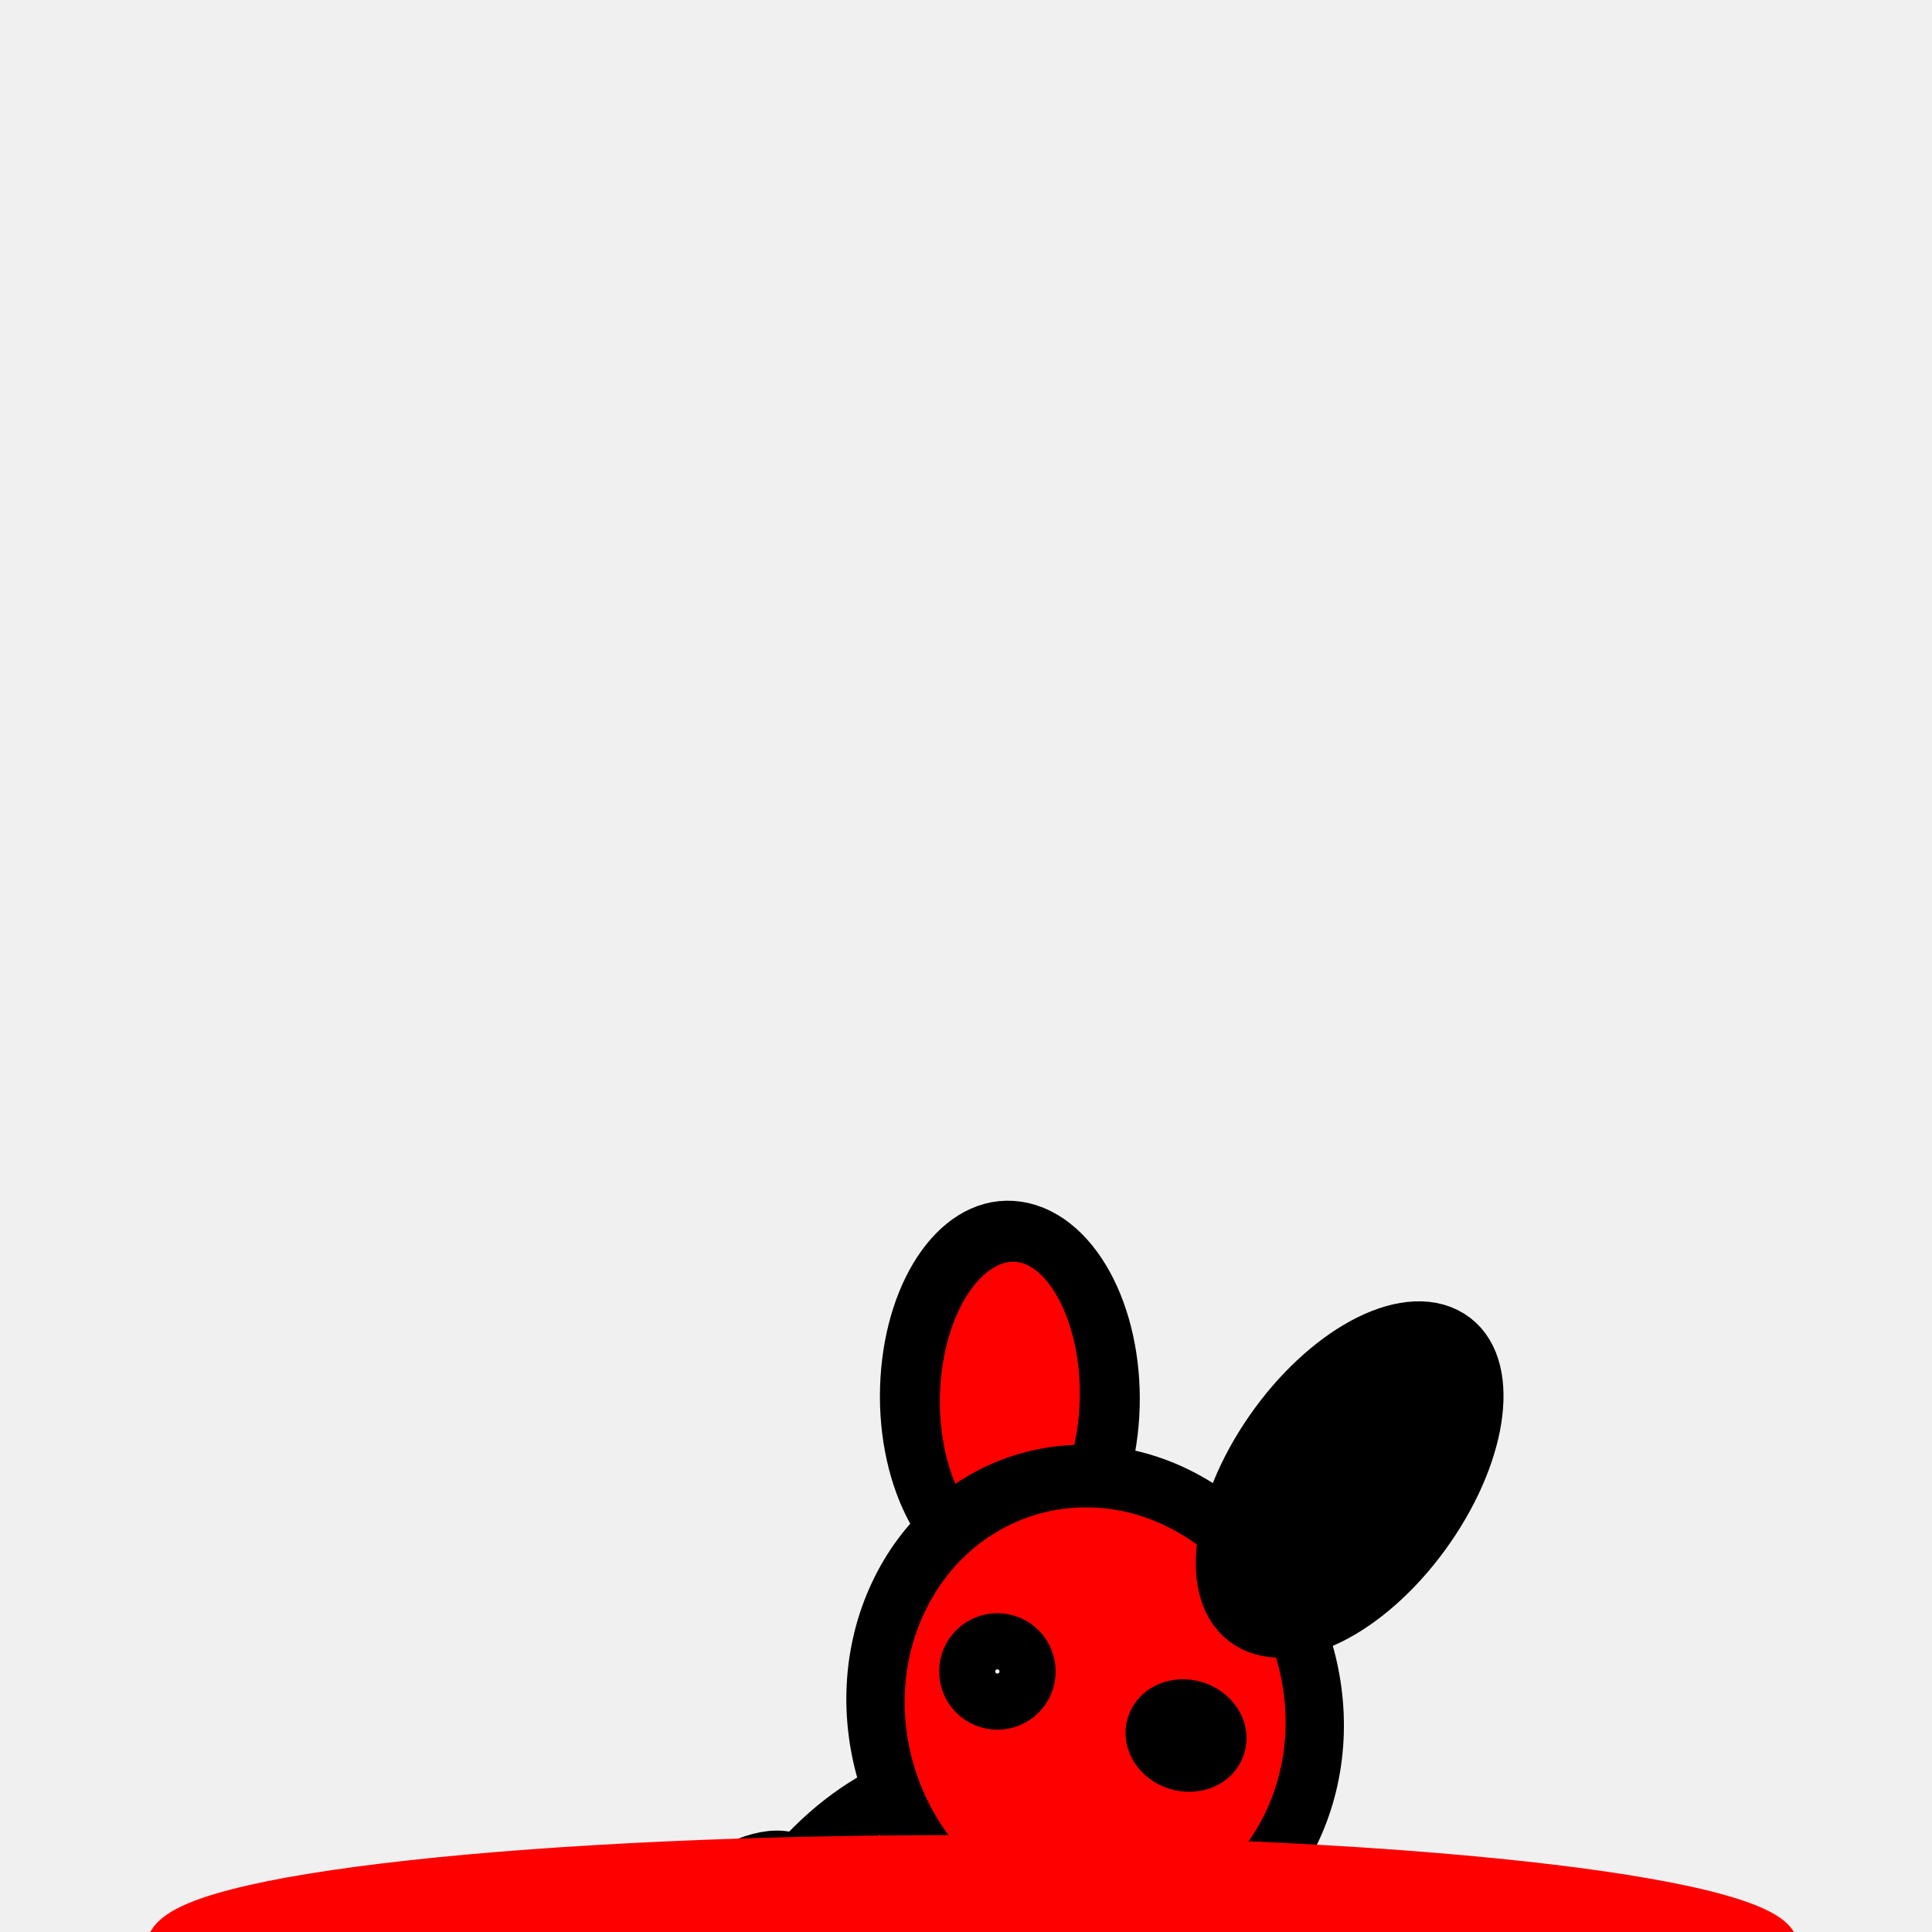
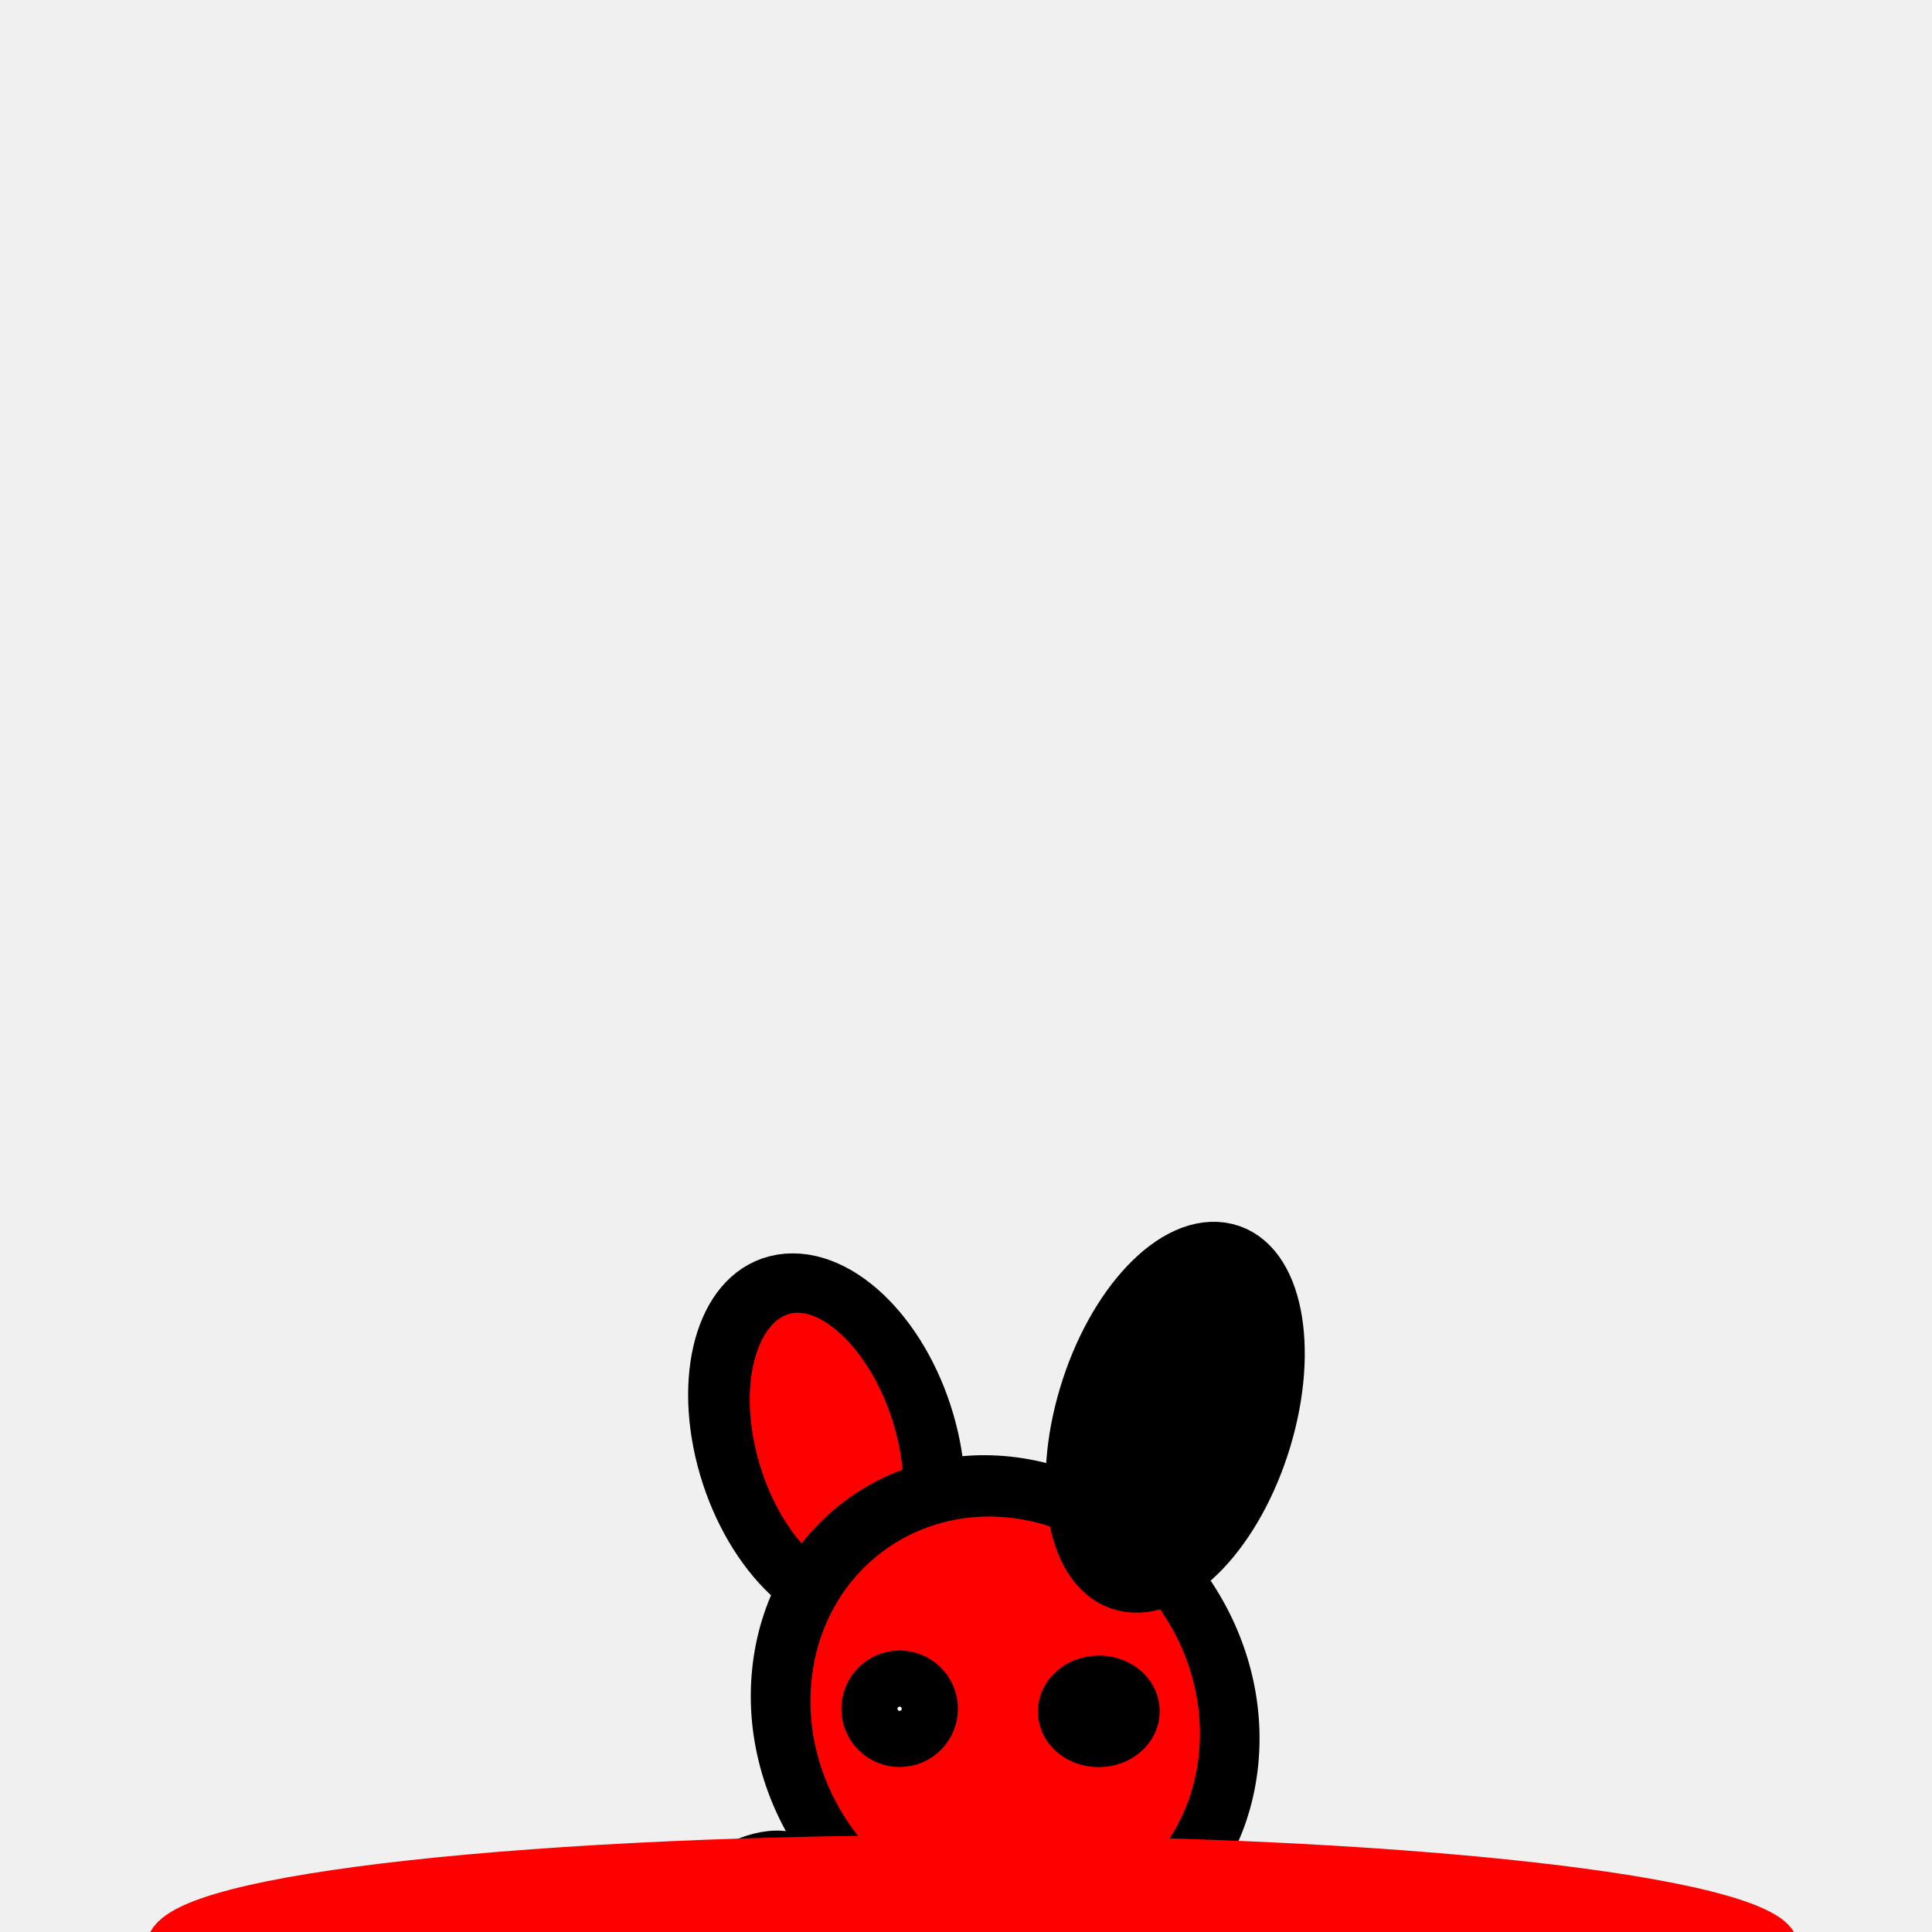
<svg xmlns="http://www.w3.org/2000/svg" width="32" height="32" id="svg2" version="1.1">
  <defs id="defs4" />
  <g id="layer1" transform="translate(0,-1020.362)">
    <ellipse transform="matrix(0.9972091,0.07465953,-0.08641759,0.996259,0,0)" style="fill:#ff0000;fill-opacity:1;stroke:#000000;stroke-width:1;stroke-miterlimit:4;stroke-dasharray:none;stroke-opacity:1" id="path3766-3" cx="112.944" cy="1062.447" rx="1.722" ry="1.299" />
    <ellipse style="fill:#ff0000;fill-opacity:1;stroke:#000000;stroke-width:1;stroke-miterlimit:4;stroke-dasharray:none;stroke-opacity:1" id="path3768" transform="matrix(0.9999922,-0.00395855,0.00395855,0.9999922,0,0)" cx="12.129" cy="1058.406" rx="5.369" ry="8.64" />
    <ellipse style="fill:#ff0000;fill-opacity:1;stroke:#000000;stroke-width:1;stroke-miterlimit:4;stroke-dasharray:none;stroke-opacity:1" id="path3796-0" transform="matrix(0.9997582,-0.02199168,0.02199165,0.9997582,0,0)" cx="-2.558" cy="1064.02" rx="1.618" ry="2.433" />
    <ellipse style="fill:#ff0000;fill-opacity:1;stroke:#000000;stroke-width:1;stroke-miterlimit:4;stroke-dasharray:none;stroke-opacity:1" id="path3792-5" transform="matrix(0.7294303,-0.6840551,0.6840551,0.7294303,0,0)" cx="-705.052" cy="784.108" rx="1.422" ry="3.804" />
    <ellipse style="fill:#ff0000;fill-opacity:1;stroke:#000000;stroke-width:1;stroke-miterlimit:4;stroke-dasharray:none;stroke-opacity:1" id="path3766" transform="matrix(0.9997558,0.02209901,-0.02640937,0.9996512,0,0)" cx="39.716" cy="1066.528" rx="1.683" ry="1.154" />
    <ellipse style="fill:#ff0000;fill-opacity:1;stroke:#000000;stroke-width:1;stroke-miterlimit:4;stroke-dasharray:none;stroke-opacity:1" id="path3792" transform="matrix(0.8293327,0.5587551,-0.5587551,0.8293327,0,0)" cx="598.375" cy="868.278" rx="1.422" ry="3.804" />
-     <ellipse style="fill:#ff0000;fill-opacity:1;stroke:#000000;stroke-width:1.002;stroke-miterlimit:4;stroke-dasharray:none;stroke-opacity:1" id="path3772" transform="matrix(-0.05867496,0.9982771,-0.9890501,-0.14758,0,0)" cx="1033.743" cy="-78.238" rx="2.747" ry="1.666" />
-     <ellipse style="fill:#ff0000;fill-opacity:1;stroke:#000000;stroke-width:1.002;stroke-miterlimit:4;stroke-dasharray:none;stroke-opacity:1" id="path3770" transform="matrix(0.8657836,0.5004186,-0.4231913,0.9060404,0,0)" cx="461.996" cy="902.31" rx="3.773" ry="3.779" />
-     <ellipse style="fill:#000000;fill-opacity:1;stroke:#000000;stroke-width:1.001;stroke-miterlimit:4;stroke-dasharray:none;stroke-opacity:1" id="path3772-7" transform="matrix(-0.5686971,0.8225471,-0.8474429,-0.5308866,0,0)" cx="874.494" cy="-613.229" rx="2.838" ry="1.468" />
-     <circle style="fill:#ffffff;fill-opacity:1;stroke:#000000;stroke-width:1;stroke-miterlimit:4;stroke-dasharray:none;stroke-opacity:1" id="path3794" transform="matrix(0.955084,0.2963352,-0.2963352,0.955084,0,0)" cx="326.351" cy="996.077" r="0.465" />
+     <ellipse style="fill:#ff0000;fill-opacity:1;stroke:#000000;stroke-width:1.002;stroke-miterlimit:4;stroke-dasharray:none;stroke-opacity:1" id="path3772" transform="matrix(0.2530654,0.9674492,-0.9861816,0.1656678,0,0)" cx="1036.263" cy="252.033" rx="2.747" ry="1.666" />
+     <ellipse style="fill:#ff0000;fill-opacity:1;stroke:#000000;stroke-width:1.002;stroke-miterlimit:4;stroke-dasharray:none;stroke-opacity:1" id="path3770" transform="matrix(0.9781296,0.2079964,-0.1221031,0.9925174,0,0)" cx="145.137" cy="1026.297" rx="3.773" ry="3.779" />
+     <ellipse style="fill:#000000;fill-opacity:1;stroke:#000000;stroke-width:1.001;stroke-miterlimit:4;stroke-dasharray:none;stroke-opacity:1" id="path3772-7" transform="matrix(-0.2863018,0.9581395,-0.9701154,-0.2426439,0,0)" cx="1008.952" cy="-317.828" rx="2.838" ry="1.468" />
+     <circle style="fill:#ffffff;fill-opacity:1;stroke:#000000;stroke-width:1;stroke-miterlimit:4;stroke-dasharray:none;stroke-opacity:1" id="path3794" transform="matrix(0.9999061,-0.01370244,0.01370244,0.9999061,0,0)" cx="0.53" cy="1048.77" r="0.465" />
    <ellipse style="fill:#ff0000;fill-opacity:1;stroke:#000000;stroke-width:1;stroke-miterlimit:4;stroke-dasharray:none;stroke-opacity:1" id="path3796" transform="matrix(0.99977,-0.02144457,0.02144458,0.99977,0,0)" cx="-11.267" cy="1064.091" rx="1.456" ry="2.609" />
-     <ellipse style="fill:#ffffff;fill-opacity:1;stroke:#000000;stroke-width:1;stroke-miterlimit:4;stroke-dasharray:none;stroke-opacity:1" id="path3794-0" transform="matrix(0.955084,0.2963352,-0.2963352,0.955084,0,0)" cx="329.65" cy="996.165" rx="0.509" ry="0.424" />
+     <ellipse style="fill:#ffffff;fill-opacity:1;stroke:#000000;stroke-width:1;stroke-miterlimit:4;stroke-dasharray:none;stroke-opacity:1" id="path3794-0" transform="matrix(0.9999061,-0.01370244,0.01370244,0.9999061,0,0)" cx="3.828" cy="1048.858" rx="0.509" ry="0.424" />
    <ellipse style="fill:#ff0000;fill-opacity:1;stroke:#ff0000;stroke-width:0.667;stroke-miterlimit:4;stroke-dasharray:none;stroke-opacity:1" id="path3768-3" transform="matrix(0.1112427,-0.9937933,0.9999926,0.00383838,0,0)" cx="-1058.682" cy="133.872" rx="1.545" ry="13.348" />
  </g>
</svg>
